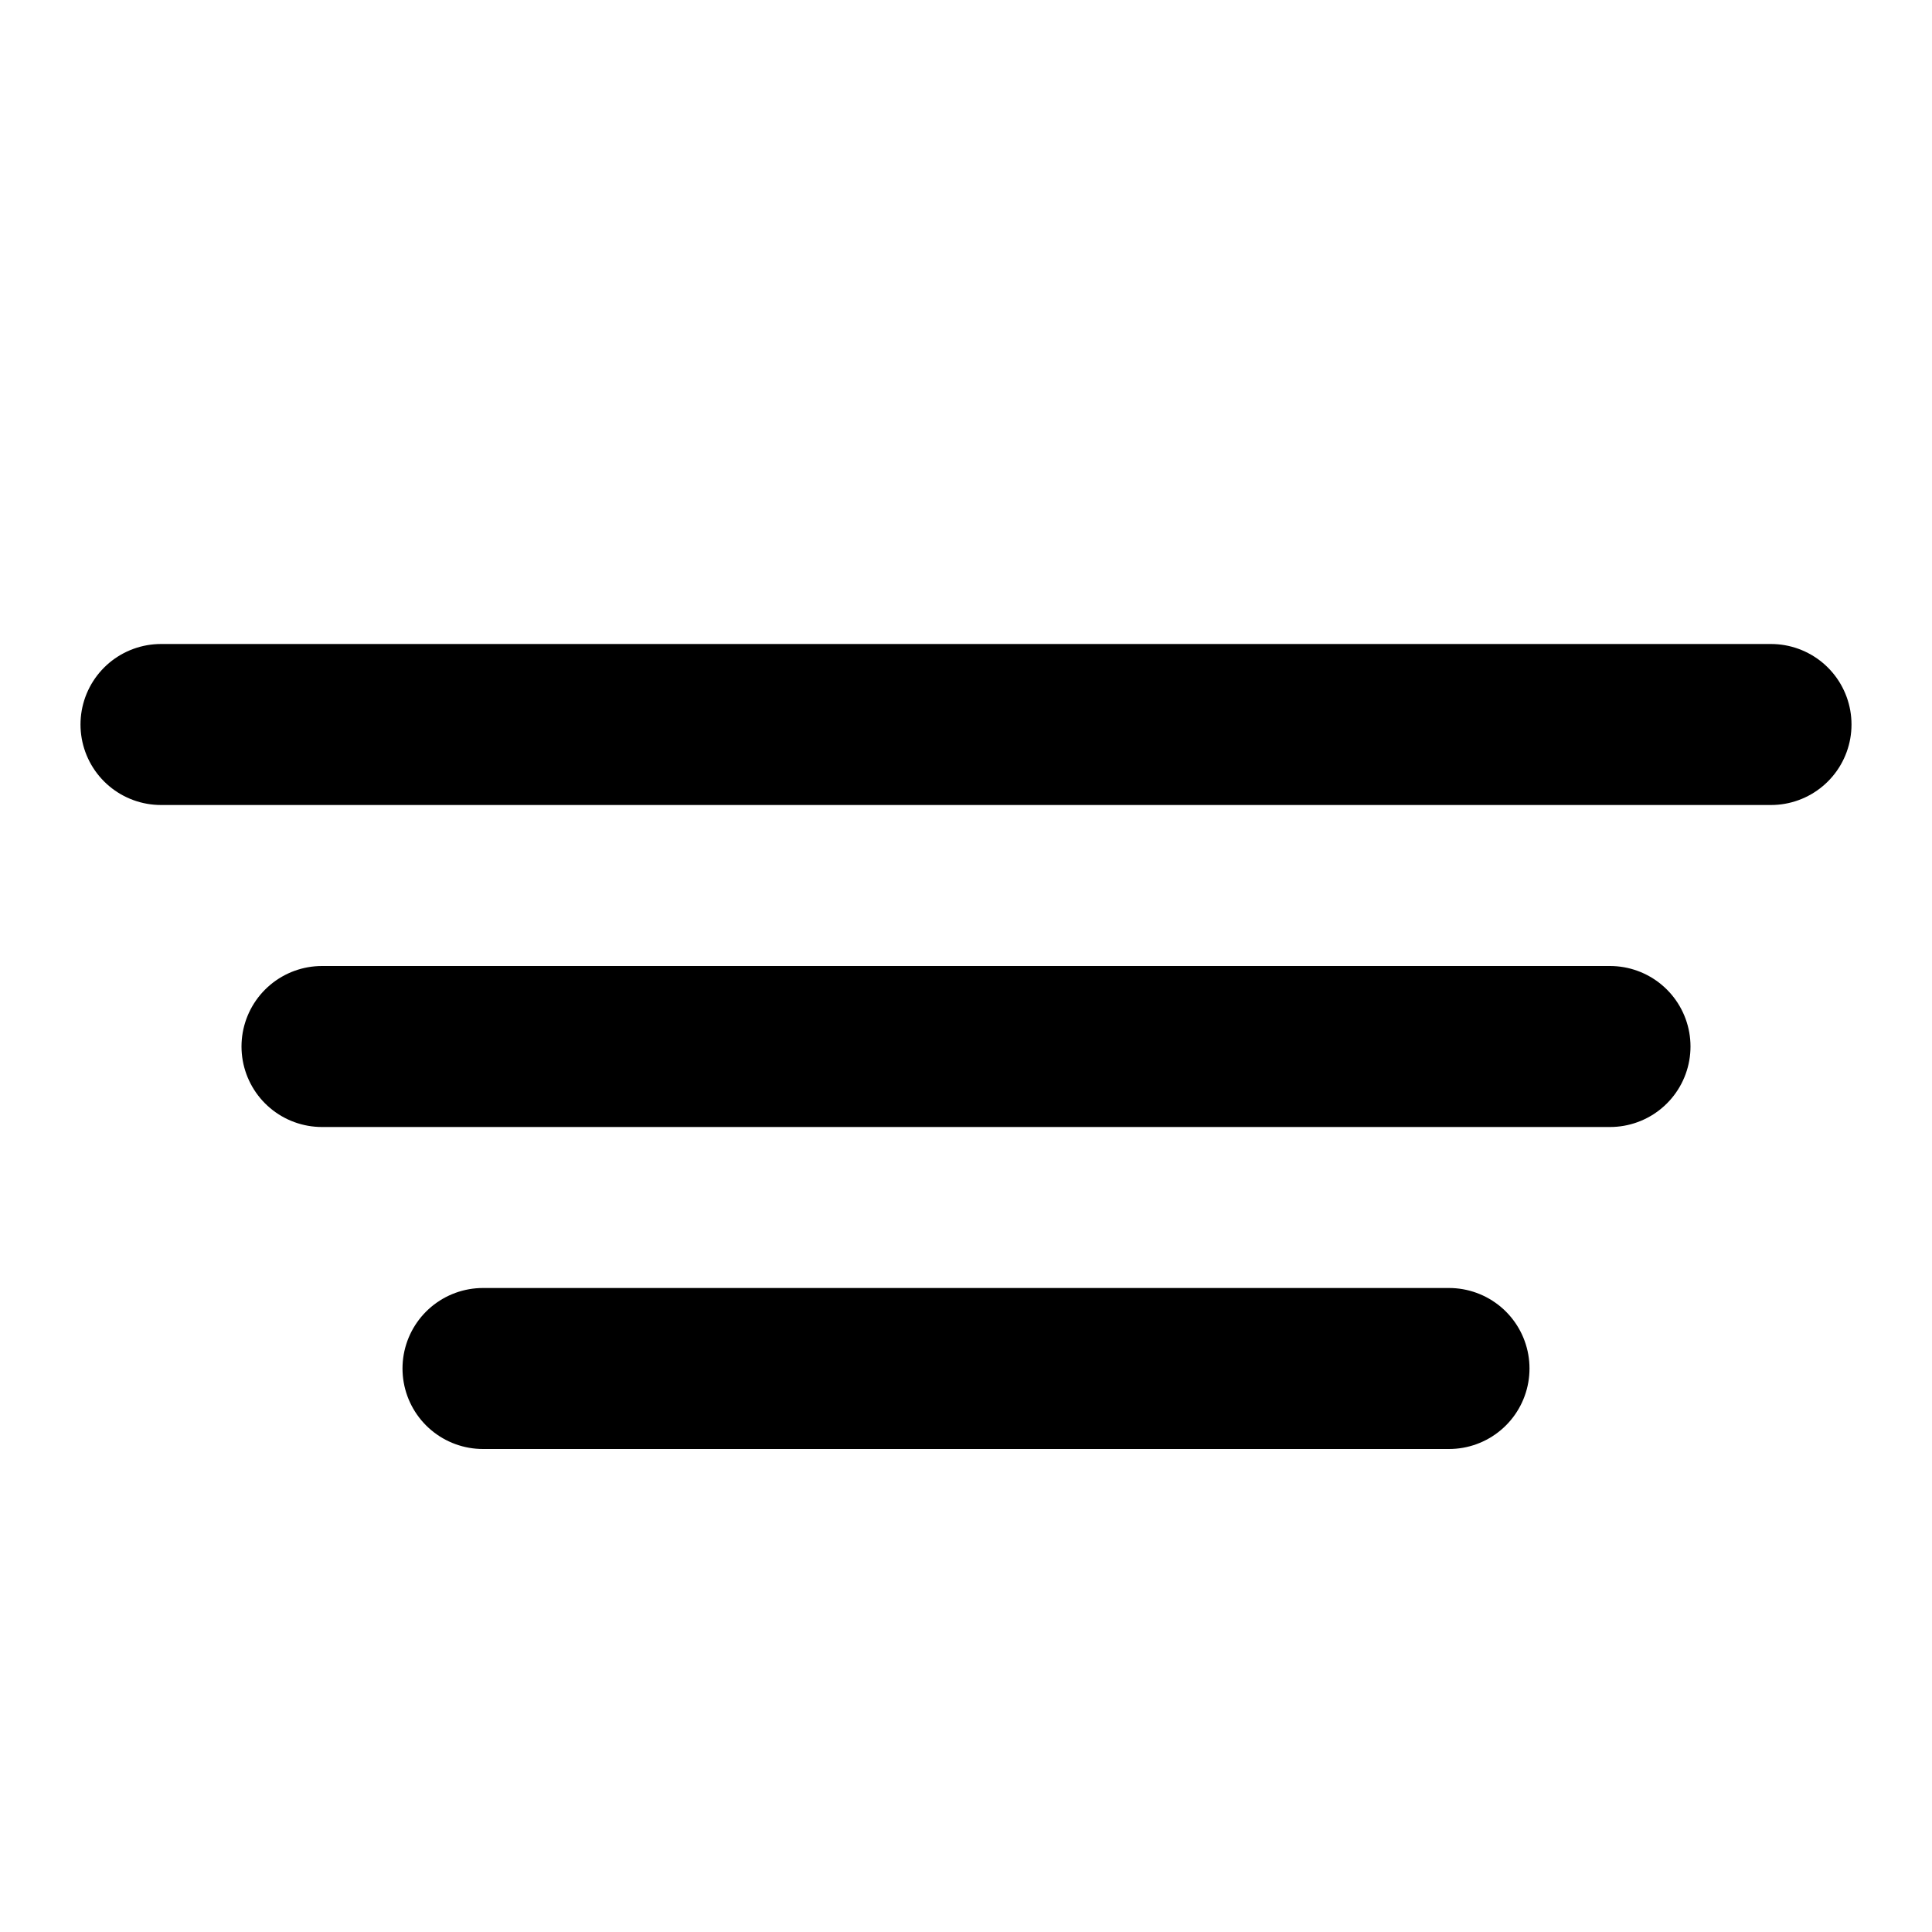
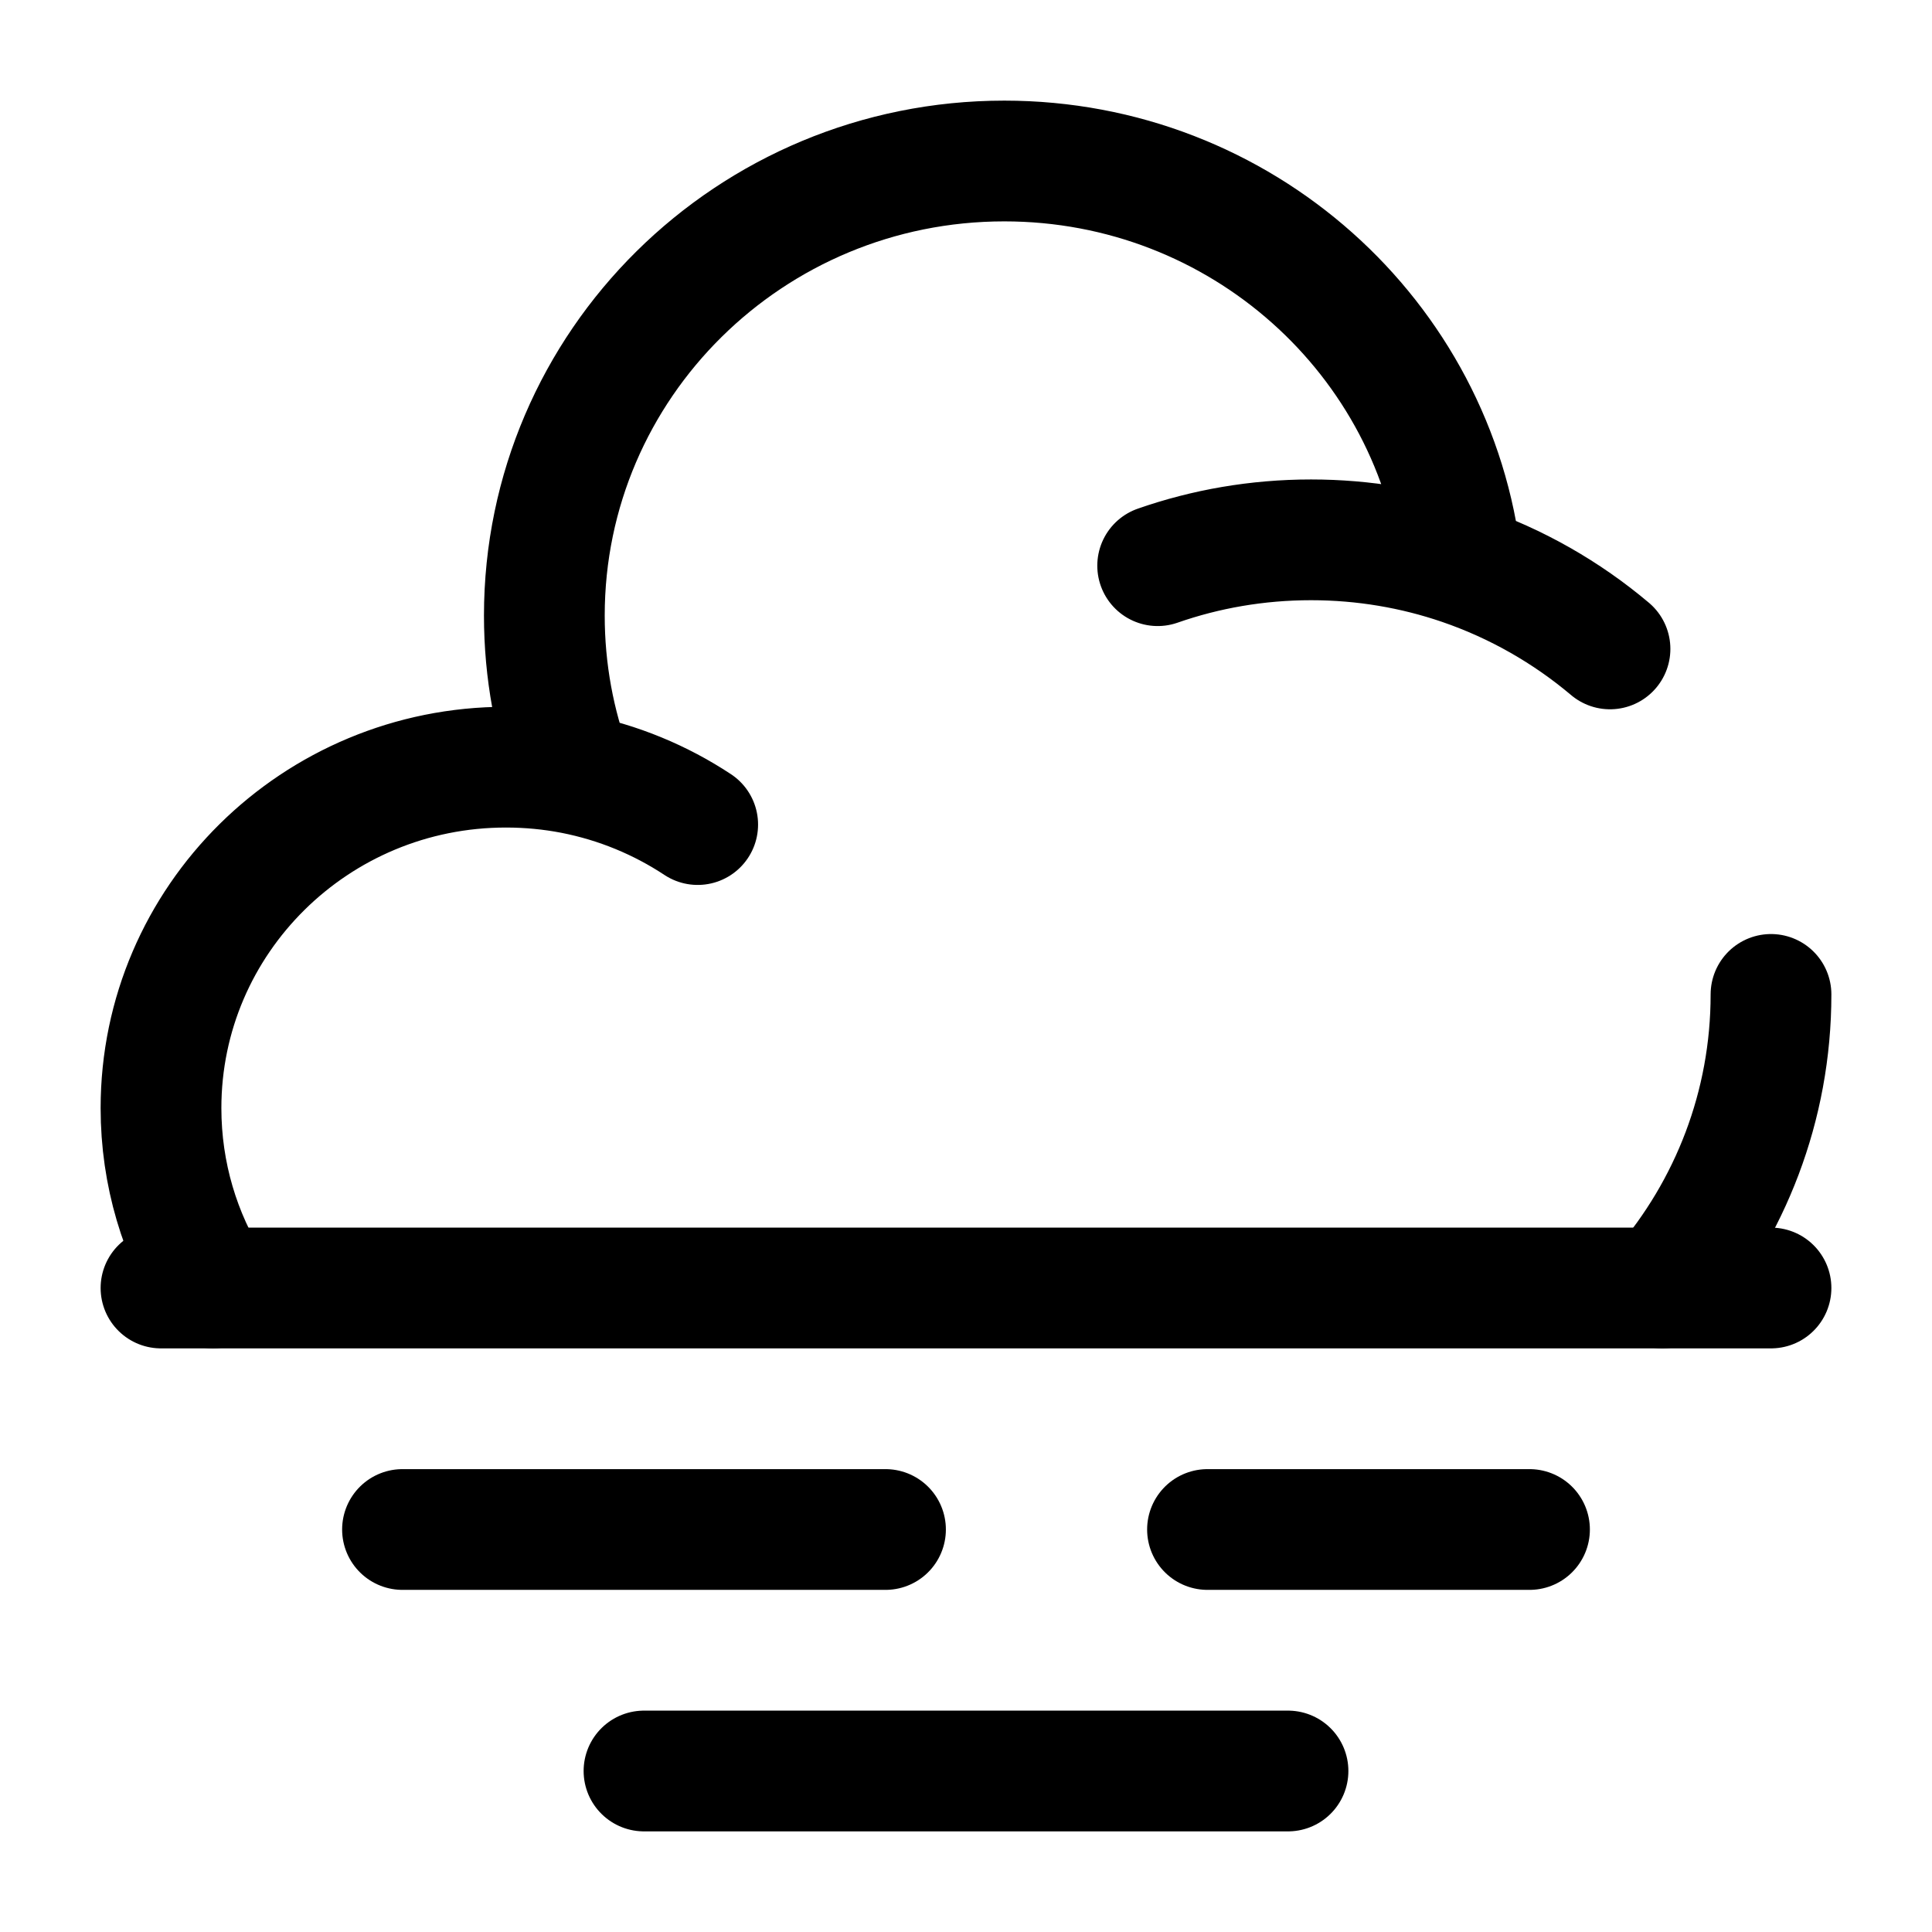
- <svg xmlns="http://www.w3.org/2000/svg" width="24" height="24" viewBox="0 0 24 24" fill="none" stroke="currentColor" stroke-width="2" stroke-linecap="round" stroke-linejoin="round">
-   <line x1="2" y1="9" x2="22" y2="9" />
-   <line x1="4" y1="13" x2="20" y2="13" />
-   <line x1="6" y1="17" x2="18" y2="17" />
+ <svg xmlns="http://www.w3.org/2000/svg" viewBox="0 0 24 24" fill="none" id="Fog--Streamline-Solar-Broken" height="24" width="24">
+   <path d="M22 12.353c0 1.39 -0.508 2.663 -1.351 3.647M14.381 7.027c0.596 -0.208 1.237 -0.321 1.905 -0.321 0.655 0 1.284 0.109 1.869 0.309M7.116 9.609c-0.269 -0.052 -0.546 -0.079 -0.83 -0.079C3.919 9.529 2 11.426 2 13.765c0 0.821 0.236 1.587 0.645 2.235m4.471 -6.391c-0.229 -0.611 -0.354 -1.272 -0.354 -1.962C6.762 4.528 9.32 2 12.476 2c2.94 0 5.361 2.194 5.679 5.015M7.116 9.609c0.564 0.11 1.089 0.329 1.551 0.634m9.488 -3.228c0.683 0.234 1.307 0.592 1.845 1.046" stroke="#000000" stroke-linecap="round" stroke-width="1.5" />
+   <path d="M8 22h8" stroke="#000000" stroke-linecap="round" stroke-linejoin="round" stroke-width="1.5" />
+   <path d="M5 19h6m8 0h-4" stroke="#000000" stroke-linecap="round" stroke-linejoin="round" stroke-width="1.5" />
+   <path d="M2 16h20" stroke="#000000" stroke-linecap="round" stroke-linejoin="round" stroke-width="1.5" />
</svg>
